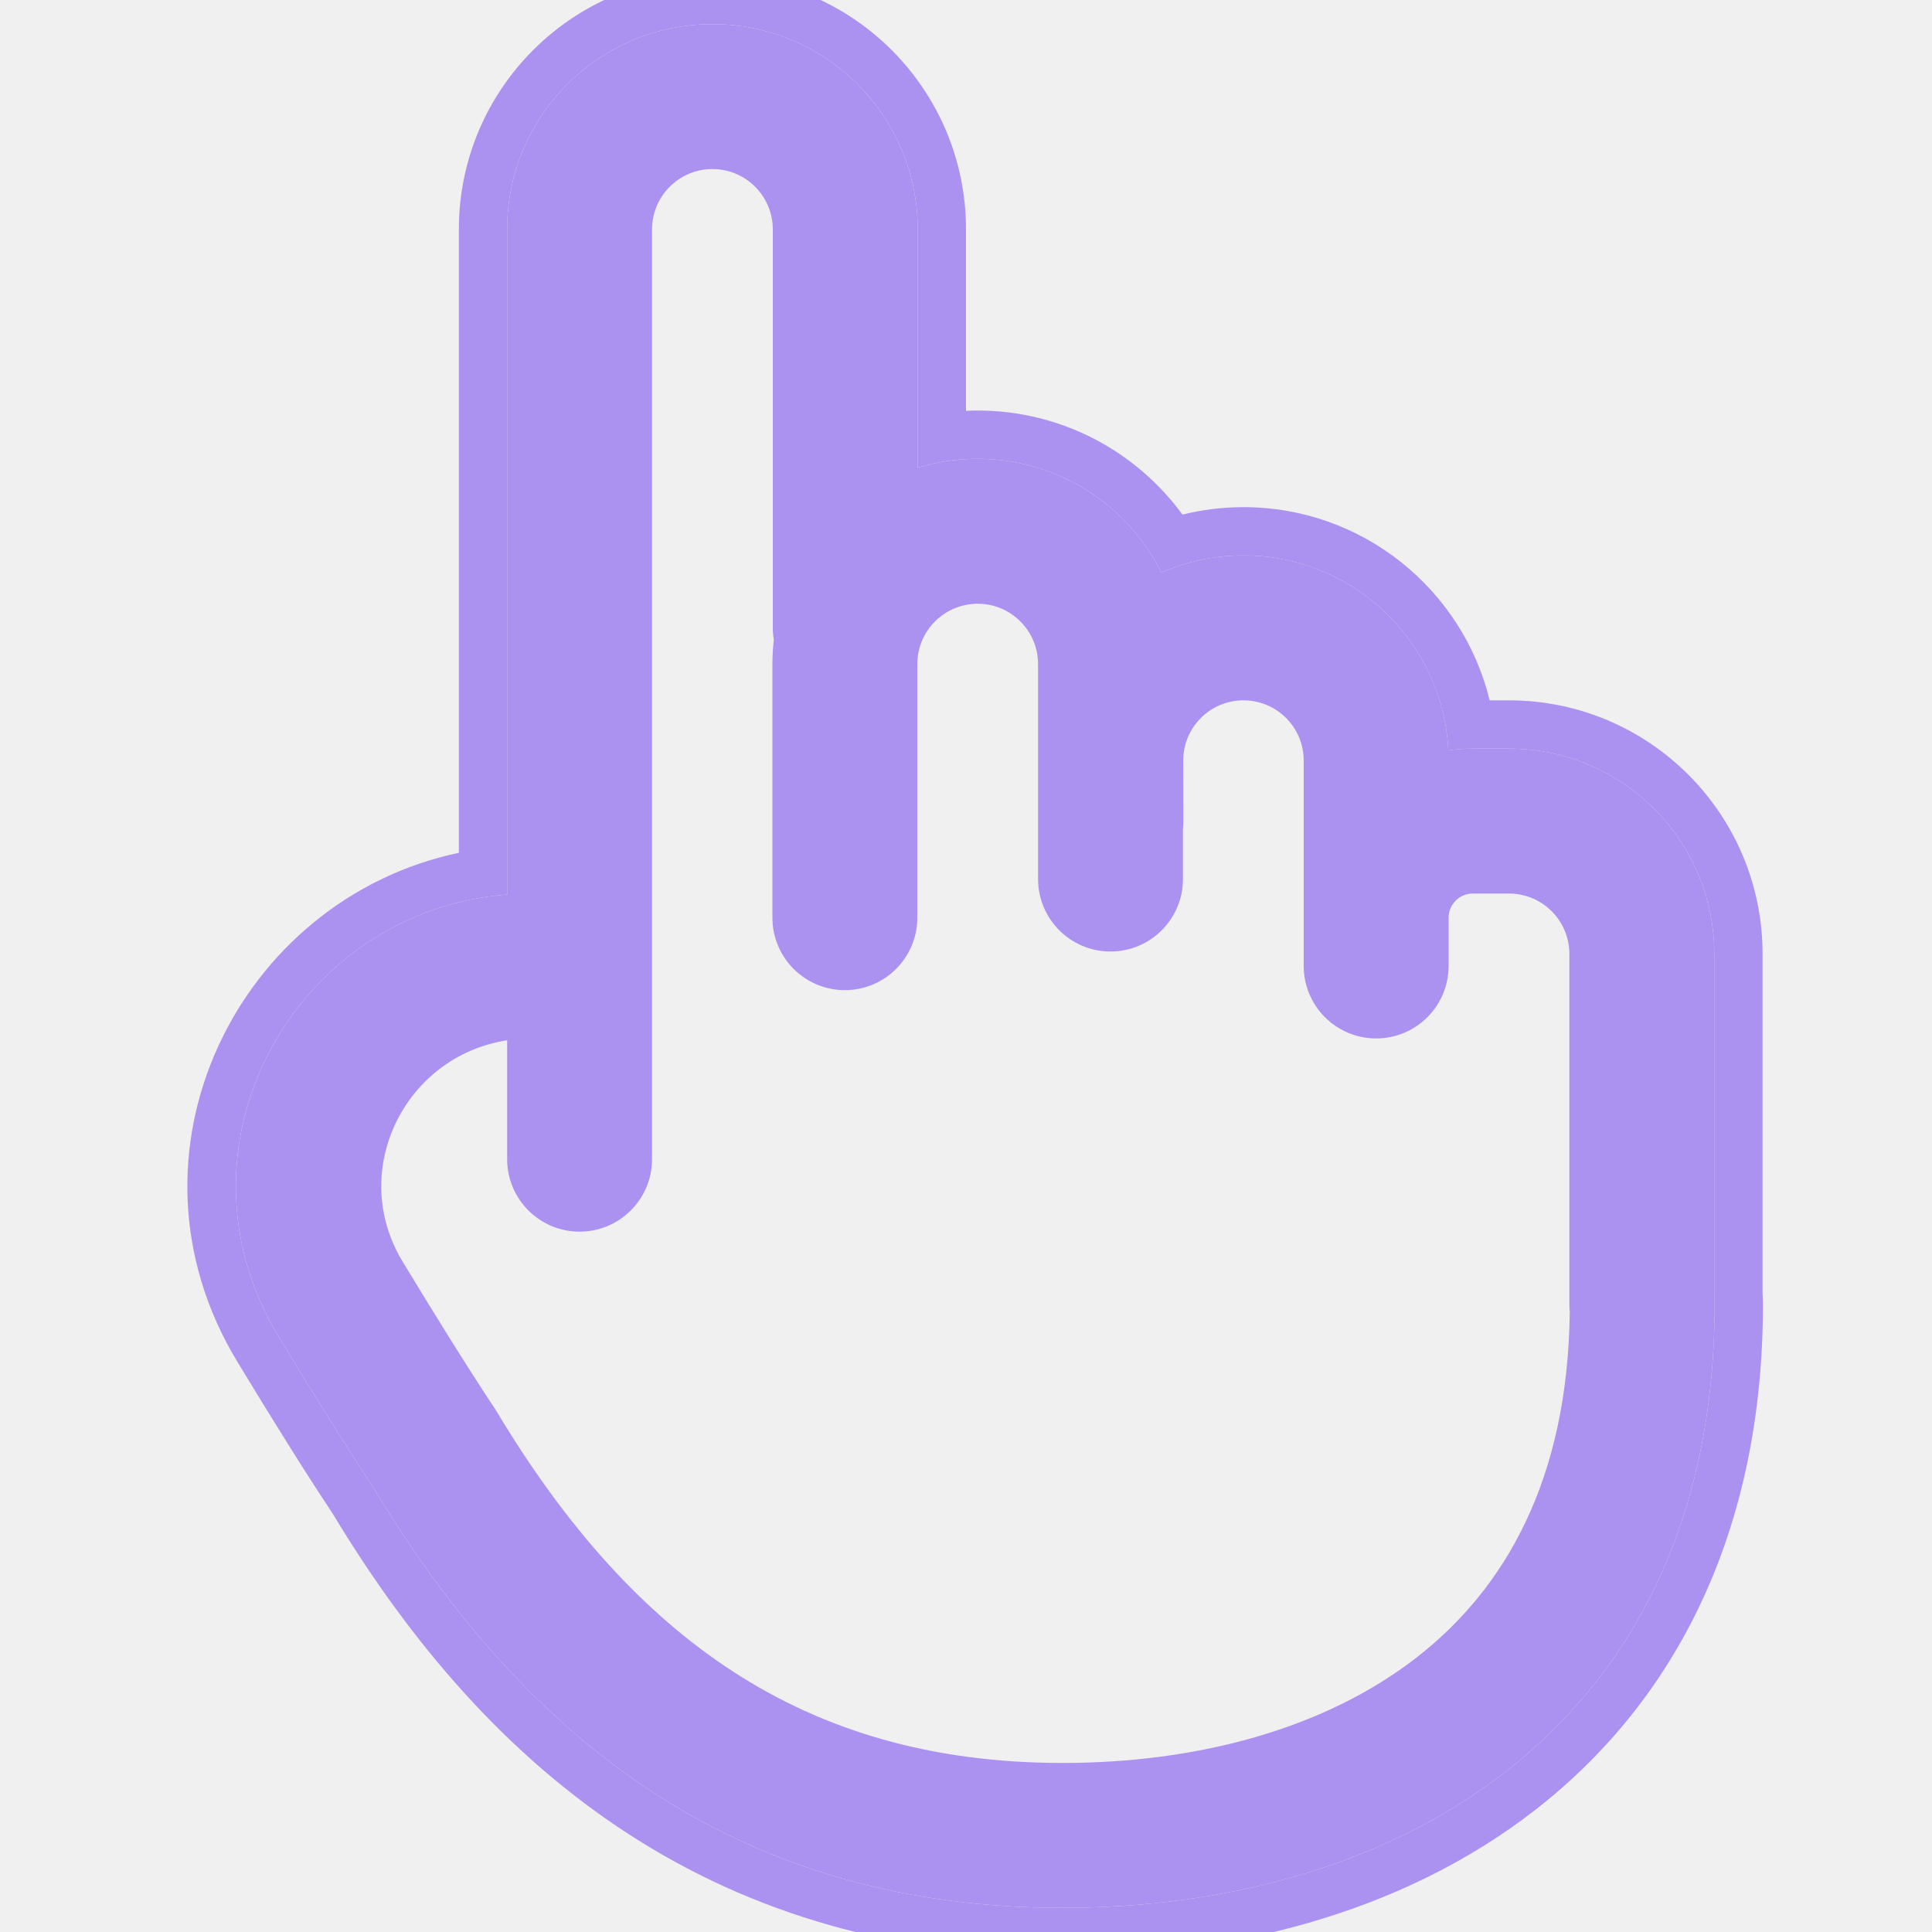
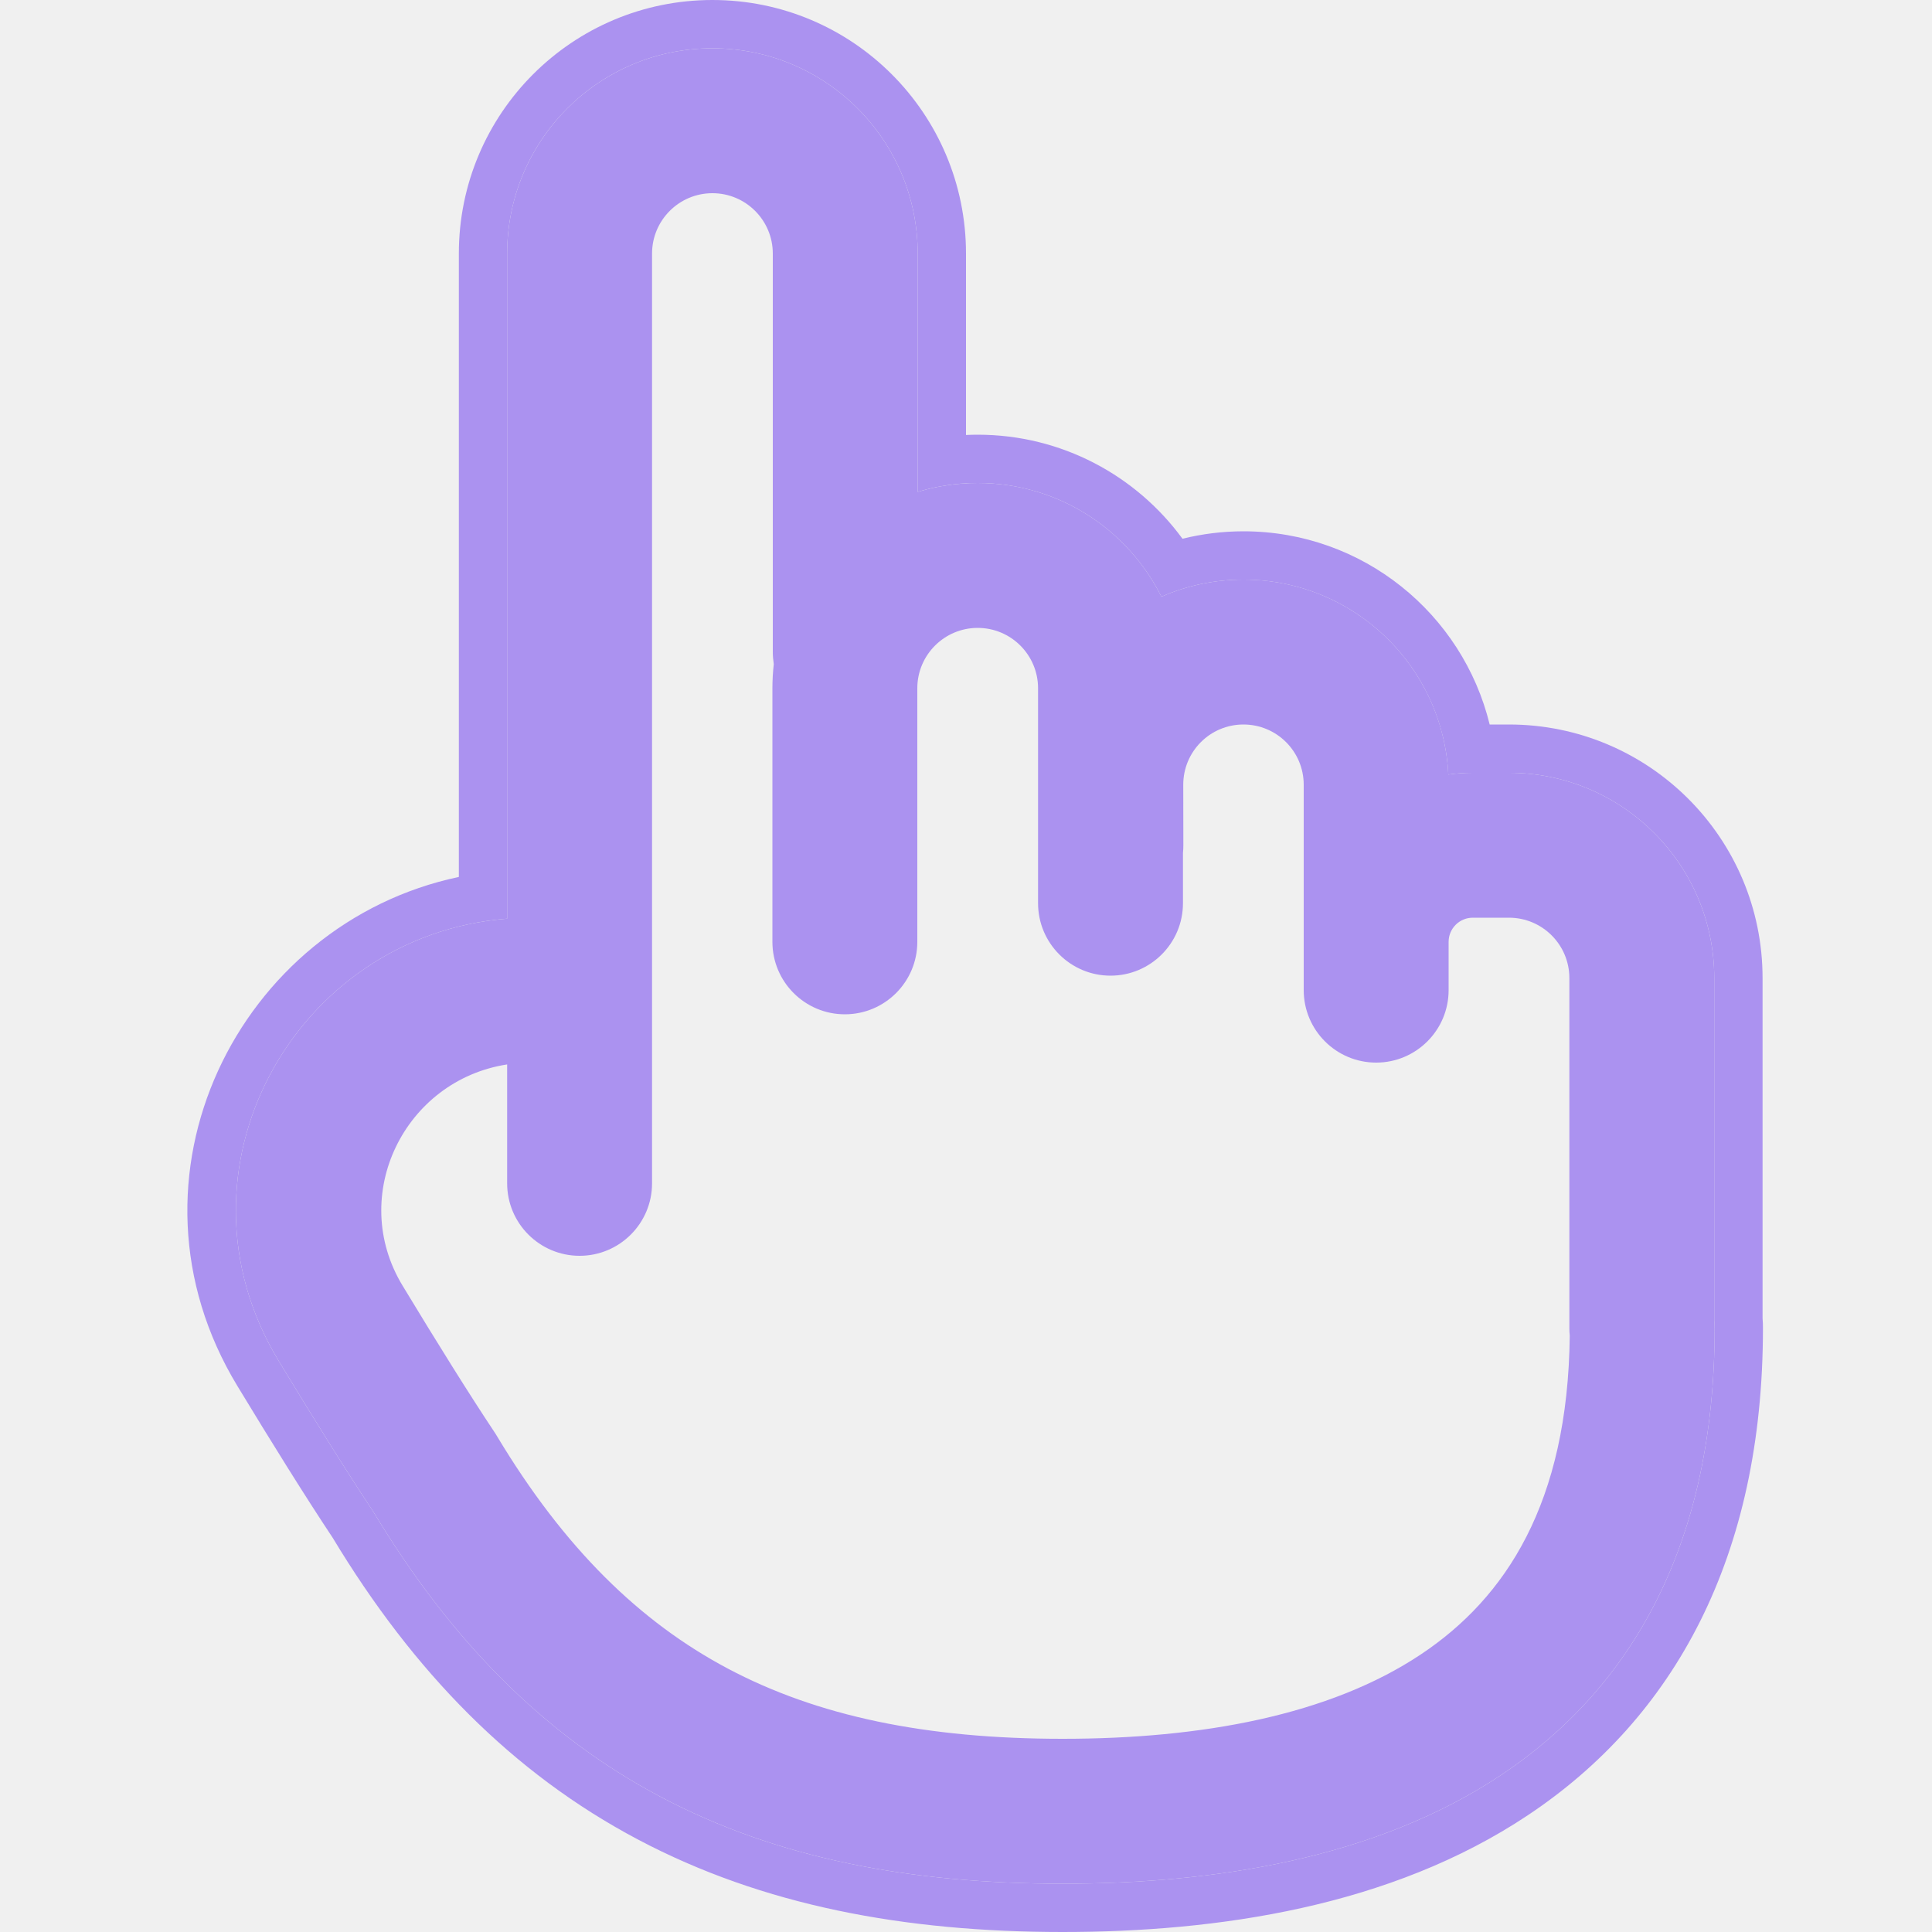
<svg xmlns="http://www.w3.org/2000/svg" width="20" height="20" viewBox="0 0 20 20" fill="none">
-   <g clip-path="url(#clip0_1213_2440)">
-     <path fill-rule="evenodd" clip-rule="evenodd" d="M7.375 0.25C6.201 0.25 5.25 1.201 5.25 2.375V9.26C3.047 9.433 1.693 11.872 2.885 13.838C3.24 14.424 3.588 14.982 3.866 15.401C4.654 16.712 5.6 17.803 6.78 18.567C7.973 19.339 9.367 19.75 11 19.75C12.611 19.75 14.291 19.349 15.585 18.342C16.909 17.313 17.75 15.711 17.75 13.5C17.75 13.473 17.748 13.446 17.746 13.419V9.875C17.746 8.701 16.794 7.75 15.621 7.75H15.246C15.16 7.75 15.076 7.756 14.993 7.768C14.938 6.644 14.01 5.75 12.872 5.75C12.57 5.75 12.283 5.813 12.023 5.927C11.674 5.229 10.954 4.75 10.121 4.75C9.905 4.75 9.696 4.782 9.5 4.842V2.375C9.5 1.201 8.549 0.25 7.375 0.25ZM16.25 13.577C16.247 13.552 16.246 13.526 16.246 13.5V9.875C16.246 9.53 15.966 9.25 15.621 9.25H15.246C15.108 9.25 14.996 9.362 14.996 9.5V10C14.996 10.414 14.66 10.75 14.246 10.75C13.832 10.75 13.496 10.414 13.496 10V9.5V7.874C13.496 7.529 13.217 7.25 12.872 7.25C12.527 7.25 12.248 7.53 12.249 7.875L12.25 8.498C12.25 8.526 12.249 8.554 12.246 8.581V9.1C12.246 9.514 11.91 9.85 11.496 9.85C11.082 9.85 10.746 9.514 10.746 9.1V6.875C10.746 6.53 10.466 6.25 10.121 6.25C9.776 6.25 9.496 6.53 9.496 6.875V9.5C9.496 9.914 9.16 10.25 8.746 10.25C8.332 10.25 7.996 9.914 7.996 9.5V6.875C7.996 6.79 8.001 6.707 8.01 6.625C8.004 6.584 8 6.542 8 6.5V2.375C8 2.03 7.72 1.75 7.375 1.75C7.03 1.75 6.75 2.03 6.75 2.375V12C6.75 12.414 6.414 12.75 6 12.75C5.586 12.75 5.25 12.414 5.25 12V10.769C4.188 10.932 3.599 12.123 4.168 13.06C4.523 13.647 4.86 14.187 5.121 14.579C5.125 14.586 5.13 14.592 5.134 14.599C5.138 14.605 5.142 14.612 5.146 14.619C5.855 15.799 6.656 16.7 7.595 17.308C8.527 17.911 9.633 18.25 11 18.25C12.389 18.25 13.709 17.901 14.665 17.158C15.578 16.448 16.231 15.322 16.25 13.577Z" fill="#AB92F0" />
-     <path fill-rule="evenodd" clip-rule="evenodd" d="M4.75 2.375C4.75 0.925 5.925 -0.25 7.375 -0.25C8.825 -0.25 10 0.925 10 2.375V4.253C10.04 4.251 10.08 4.25 10.121 4.25C10.992 4.25 11.764 4.675 12.241 5.327C12.443 5.277 12.655 5.25 12.872 5.25C14.106 5.25 15.141 6.102 15.421 7.25H15.621C17.07 7.25 18.246 8.425 18.246 9.875V13.396C18.249 13.43 18.25 13.465 18.25 13.5C18.25 15.851 17.348 17.604 15.892 18.737C14.484 19.832 12.685 20.25 11 20.25C9.278 20.25 7.788 19.815 6.508 18.987C5.25 18.172 4.258 17.02 3.444 15.669C3.16 15.242 2.811 14.681 2.457 14.097C1.149 11.94 2.469 9.309 4.75 8.828V2.375ZM5.25 9.26V2.375C5.25 1.201 6.201 0.25 7.375 0.25C8.549 0.25 9.5 1.201 9.5 2.375V4.842C9.66 4.793 9.827 4.763 10 4.753C10.04 4.751 10.08 4.75 10.121 4.75C10.954 4.75 11.674 5.229 12.023 5.927C12.283 5.813 12.57 5.75 12.872 5.75C13.871 5.75 14.709 6.44 14.935 7.369C14.967 7.498 14.986 7.631 14.993 7.768C15.076 7.756 15.16 7.75 15.246 7.75H15.621C16.794 7.75 17.746 8.701 17.746 9.875V13.419C17.748 13.446 17.75 13.473 17.75 13.5C17.75 15.711 16.909 17.313 15.585 18.342C14.291 19.349 12.611 19.75 11 19.75C9.367 19.75 7.973 19.339 6.78 18.567C5.6 17.803 4.654 16.712 3.866 15.401C3.588 14.982 3.24 14.424 2.885 13.838C1.693 11.872 3.047 9.433 5.25 9.26Z" fill="#AB92F0" />
-   </g>
-   <defs>
-     <clipPath id="clip0_1213_2440">
-       <rect width="20" height="20" fill="white" />
-     </clipPath>
-   </defs>
+   <path fill-rule="evenodd" clip-rule="evenodd" d="M7.375 0.5C6.201 0.5 5.25 1.451 5.25 2.625V9.51C3.047 9.683 1.693 12.122 2.885 14.088C3.24 14.674 3.588 15.233 3.866 15.651C4.67 16.986 5.635 17.964 6.837 18.6C8.038 19.236 9.418 19.5 11 19.5C12.56 19.5 14.236 19.244 15.541 18.374C16.9 17.468 17.75 15.969 17.75 13.75C17.75 13.723 17.748 13.696 17.746 13.669V10.125C17.746 8.951 16.794 8 15.621 8H15.246C15.16 8 15.076 8.006 14.993 8.018C14.938 6.894 14.01 6 12.872 6C12.57 6 12.283 6.063 12.023 6.177C11.674 5.479 10.954 5 10.121 5C9.905 5 9.696 5.032 9.5 5.092V2.625C9.5 1.451 8.549 0.5 7.375 0.5ZM16.25 13.827C16.247 13.802 16.246 13.776 16.246 13.75V10.125C16.246 9.78 15.966 9.5 15.621 9.5H15.246C15.108 9.5 14.996 9.612 14.996 9.75V10.25C14.996 10.664 14.66 11 14.246 11C13.832 11 13.496 10.664 13.496 10.25V9.75V8.124C13.496 7.779 13.217 7.5 12.872 7.5C12.527 7.5 12.248 7.78 12.249 8.125L12.25 8.748C12.25 8.776 12.249 8.804 12.246 8.831V9.35C12.246 9.764 11.91 10.1 11.496 10.1C11.082 10.1 10.746 9.764 10.746 9.35V7.125C10.746 6.78 10.466 6.5 10.121 6.5C9.776 6.5 9.496 6.78 9.496 7.125V9.75C9.496 10.164 9.16 10.5 8.746 10.5C8.332 10.5 7.996 10.164 7.996 9.75V7.125C7.996 7.04 8.001 6.957 8.01 6.875C8.004 6.834 8 6.792 8 6.75V2.625C8 2.28 7.72 2 7.375 2C7.03 2 6.75 2.28 6.75 2.625V12.25C6.75 12.664 6.414 13 6 13C5.586 13 5.25 12.664 5.25 12.25V11.019C4.188 11.182 3.599 12.373 4.168 13.31C4.523 13.897 4.86 14.437 5.121 14.829C5.125 14.836 5.13 14.842 5.134 14.849C5.138 14.855 5.142 14.862 5.146 14.869C5.84 16.024 6.621 16.789 7.538 17.275C8.462 17.764 9.582 18 11 18C12.44 18 13.764 17.756 14.709 17.126C15.587 16.541 16.231 15.56 16.25 13.827Z" fill="#AB92F0" />
+   <path fill-rule="evenodd" clip-rule="evenodd" d="M6.603 19.042C5.308 18.357 4.283 17.31 3.444 15.919C3.16 15.492 2.811 14.931 2.457 14.347C1.149 12.19 2.469 9.559 4.75 9.078V2.625C4.75 1.175 5.925 0 7.375 0C8.825 0 10 1.175 10 2.625V4.503C10.04 4.501 10.08 4.5 10.121 4.5C10.992 4.5 11.764 4.925 12.241 5.577C12.443 5.527 12.655 5.5 12.872 5.5C14.106 5.5 15.141 6.352 15.421 7.5H15.621C17.07 7.5 18.246 8.675 18.246 10.125V13.646C18.249 13.68 18.25 13.715 18.25 13.75C18.25 16.114 17.334 17.78 15.818 18.79C14.393 19.741 12.599 20 11 20C9.364 20 7.897 19.727 6.603 19.042ZM3.866 15.651C4.67 16.986 5.635 17.964 6.837 18.6C8.038 19.236 9.418 19.5 11 19.5C12.56 19.5 14.236 19.244 15.541 18.374C16.9 17.468 17.75 15.969 17.75 13.75C17.75 13.723 17.748 13.696 17.746 13.669V10.125C17.746 8.951 16.794 8 15.621 8H15.246C15.16 8 15.076 8.006 14.993 8.018C14.986 7.881 14.967 7.748 14.935 7.619C14.709 6.69 13.871 6 12.872 6C12.57 6 12.283 6.063 12.023 6.177C11.674 5.479 10.954 5 10.121 5C10.08 5 10.04 5.001 10 5.003C9.827 5.013 9.66 5.043 9.5 5.092V2.625C9.5 1.451 8.549 0.5 7.375 0.5C6.201 0.5 5.25 1.451 5.25 2.625V9.51C3.047 9.683 1.693 12.122 2.885 14.088C3.24 14.674 3.588 15.233 3.866 15.651Z" fill="#AB92F0" />
</svg>
